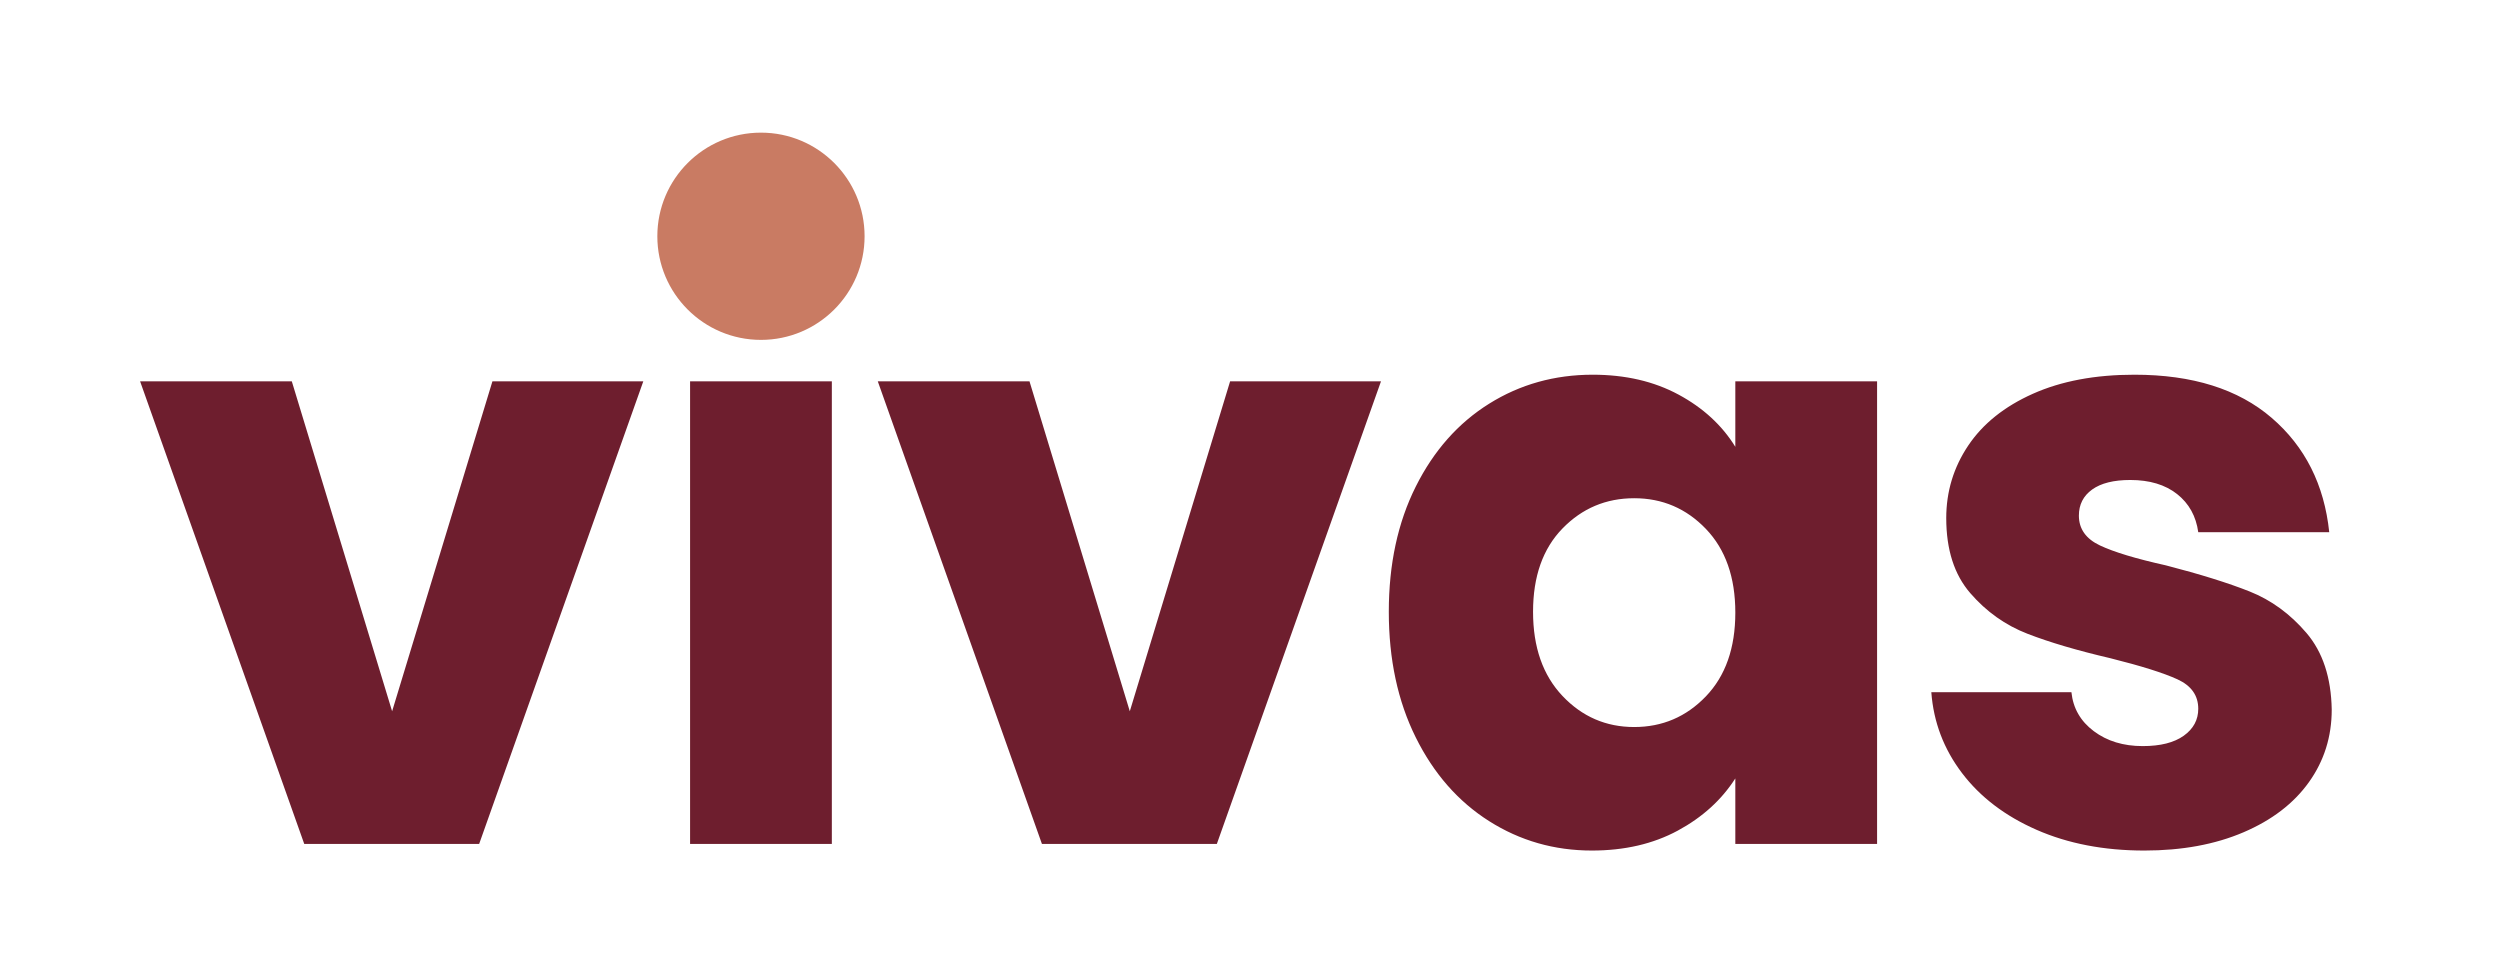
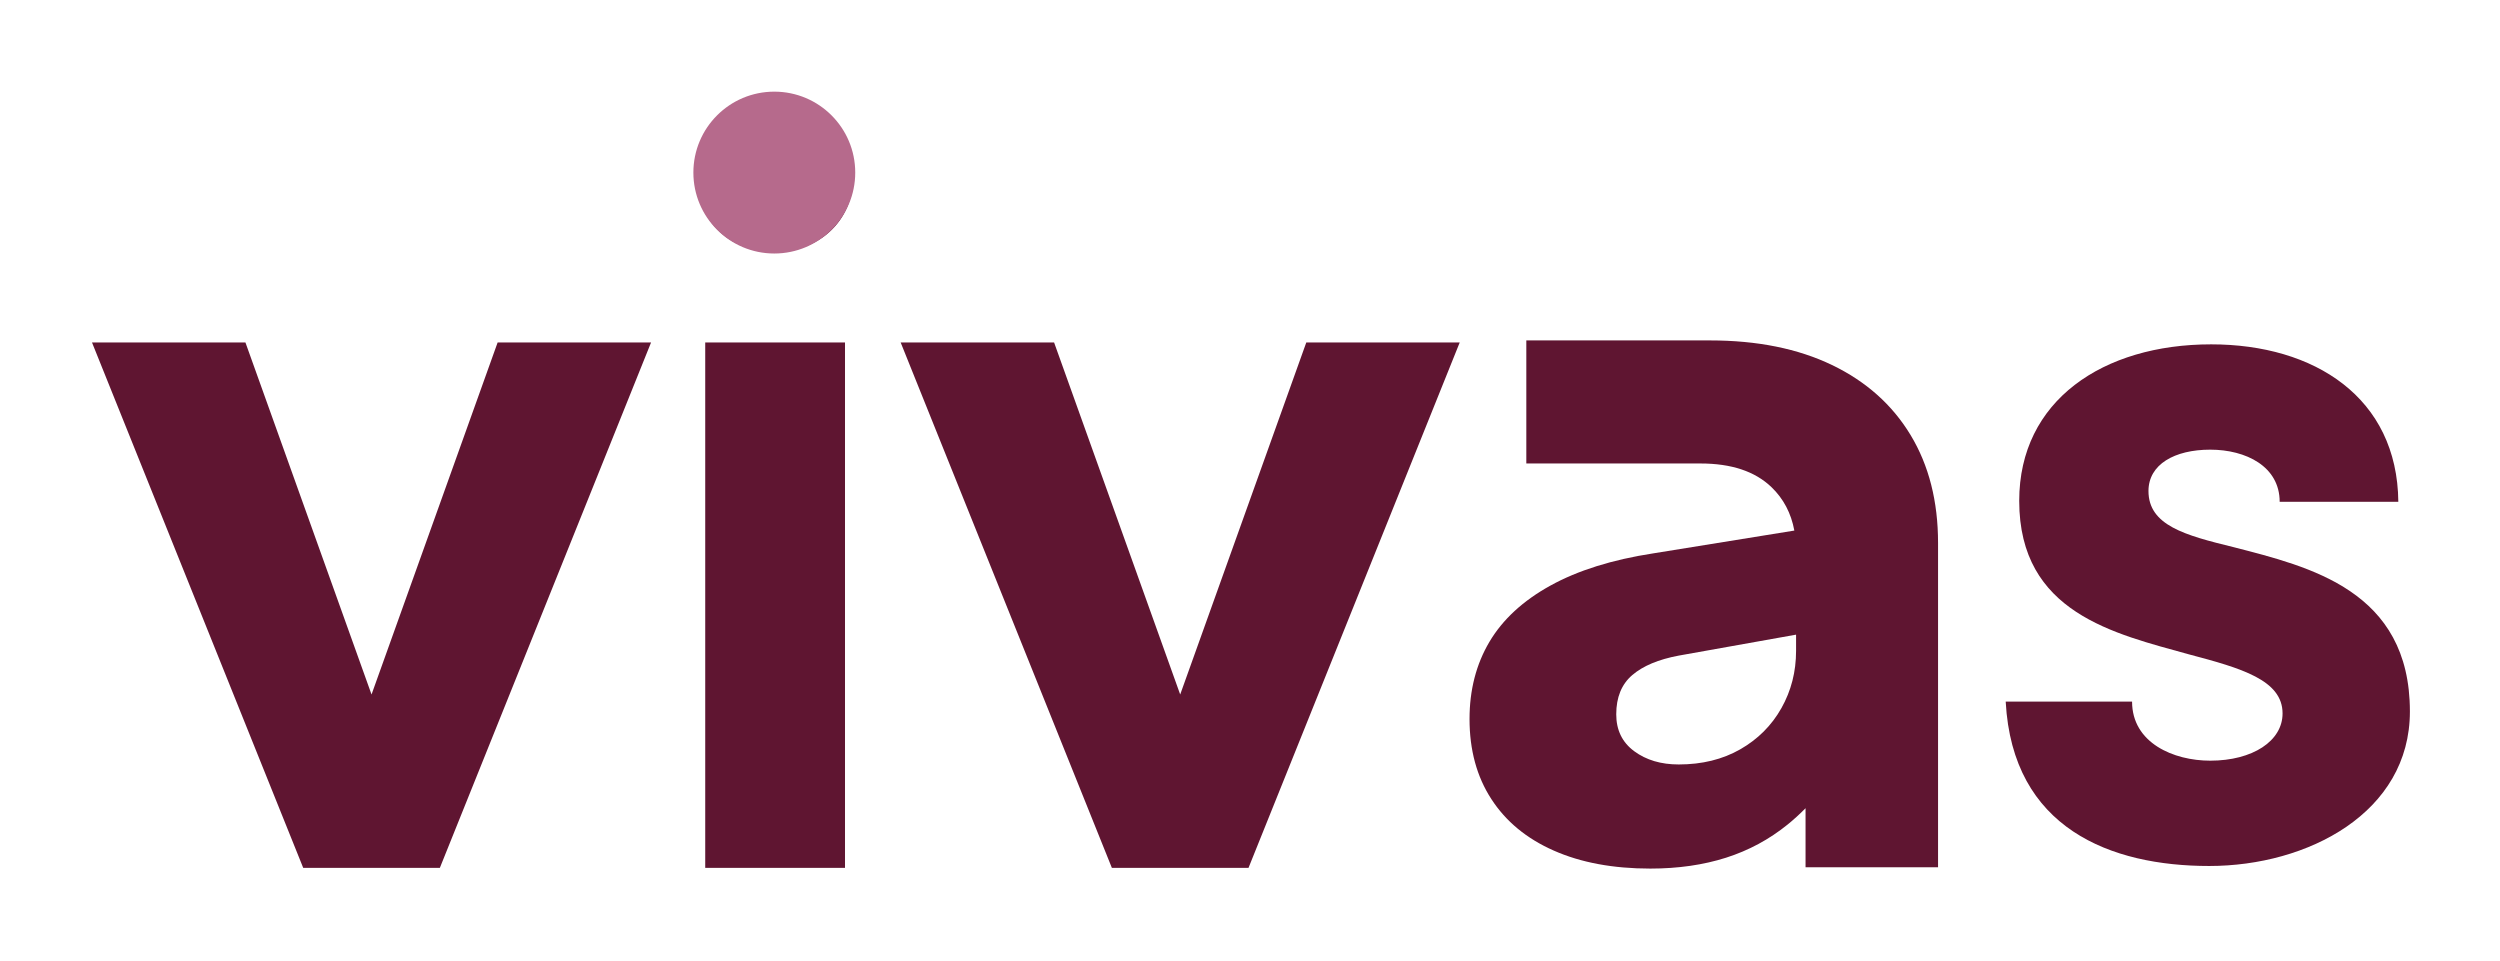
- <svg xmlns="http://www.w3.org/2000/svg" viewBox="0 0 904.71 353.40" width="904.71" height="353.40">
-   <g transform="translate(48.00,305.40)">
-     <path d="M93.9 -48.0 130.2 -167.4H184.8L125.4 0.0H62.1L2.7 -167.4H57.6ZM253.029 -167.4V0.0H201.729V-167.4ZM360.857 -48.0 397.157 -167.4H451.757L392.357 0.0H329.057L269.657 -167.4H324.557ZM528.386 -169.8Q546.086 -169.8 559.436 -162.6Q572.786 -155.4 579.986 -143.7V-167.4H631.286V0.0H579.986V-23.7Q572.486 -12.0 559.136 -4.8Q545.786 2.4 528.086 2.4Q507.686 2.4 490.886 -8.25Q474.086 -18.9 464.336 -38.55Q454.586 -58.2 454.586 -84.0Q454.586 -109.8 464.336 -129.3Q474.086 -148.8 490.886 -159.3Q507.686 -169.8 528.386 -169.8ZM543.386 -125.1Q528.086 -125.1 517.436 -114.15Q506.786 -103.2 506.786 -84.0Q506.786 -64.8 517.436 -53.55Q528.086 -42.3 543.386 -42.3Q558.686 -42.3 569.336 -53.4Q579.986 -64.5 579.986 -83.7Q579.986 -102.9 569.336 -114.0Q558.686 -125.1 543.386 -125.1ZM650.914 -54.9H701.614Q702.514 -46.2 709.714 -40.8Q716.914 -35.4 727.414 -35.4Q737.014 -35.4 742.264 -39.15Q747.514 -42.9 747.514 -48.9Q747.514 -56.1 740.014 -59.55Q732.514 -63.0 715.714 -67.2Q697.714 -71.4 685.714 -76.05Q673.714 -80.7 665.014 -90.75Q656.314 -100.8 656.314 -117.9Q656.314 -132.3 664.264 -144.15Q672.214 -156.0 687.664 -162.9Q703.114 -169.8 724.414 -169.8Q755.914 -169.8 774.064 -154.2Q792.214 -138.6 794.914 -112.8H747.514Q746.314 -121.5 739.864 -126.6Q733.414 -131.7 722.914 -131.7Q713.914 -131.7 709.114 -128.25Q704.314 -124.8 704.314 -118.8Q704.314 -111.6 711.964 -108.0Q719.614 -104.4 735.814 -100.8Q754.414 -96.0 766.114 -91.35Q777.814 -86.7 786.664 -76.35Q795.514 -66.0 795.814 -48.6Q795.814 -33.9 787.564 -22.35Q779.314 -10.8 763.864 -4.2Q748.414 2.4 728.014 2.4Q706.114 2.4 689.014 -5.1Q671.914 -12.6 662.014 -25.65Q652.114 -38.7 650.914 -54.9Z" fill="#6E1E2E" />
-     <circle cx="227.38" cy="-219.90" r="37.50" fill="#C97B63" />
-   </g>
+ <svg xmlns="http://www.w3.org/2000/svg" width="1325" height="509" viewBox="297 284 1325 509" version="1.1">
+   <path style=" stroke:none;fill-rule:nonzero;fill:#5F1531;fill-opacity:1;" d="M 345.754 465.492 L 427.074 465.492 L 493.914 652.082 L 560.75 465.492 L 642.07 465.492 L 530.117 743.984 L 457.707 743.984 Z M 345.754 465.492 " />
+   <path style=" stroke:none;fill-rule:nonzero;fill:#5F1531;fill-opacity:1;" d="M 670.77 465.492 L 744.852 465.492 L 744.852 743.984 L 670.77 743.984 Z M 707.531 335.648 C 730.367 335.648 749.309 351.801 749.309 376.863 C 749.309 401.93 730.367 417.523 707.531 417.523 C 684.141 417.523 666.316 401.93 666.316 376.863 C 666.316 351.801 684.141 335.648 707.531 335.648 " />
+   <path style=" stroke:none;fill-rule:nonzero;fill:#5F1531;fill-opacity:1;" d="M 774.344 465.492 L 855.664 465.492 L 922.504 652.082 L 989.34 465.492 L 1070.66 465.492 L 958.703 743.984 L 886.297 743.984 Z M 774.344 465.492 " />
+   <path style=" stroke:none;fill-rule:nonzero;fill:#5F1531;fill-opacity:1;" d="M 1427 655.859 C 1427 677.766 1448.988 687.156 1468.414 687.156 C 1490.906 687.156 1506.758 676.723 1506.758 662.117 C 1506.758 644.383 1484.773 638.125 1457.168 630.82 C 1417.797 619.863 1367.184 608.91 1367.184 549.441 C 1367.184 496.238 1411.664 466.504 1468.926 466.504 C 1523.629 466.504 1567.602 494.672 1568.109 549.965 L 1505.227 549.965 C 1505.227 531.188 1487.328 522.32 1468.414 522.32 C 1449.496 522.32 1435.691 530.141 1435.691 544.227 C 1435.691 562.484 1455.121 567.703 1480.684 573.961 C 1521.074 584.395 1574.246 596.914 1574.246 661.074 C 1574.246 714.805 1520.051 742.973 1467.902 742.973 C 1415.754 742.973 1363.605 723.152 1360.023 655.859 Z M 1427 655.859 " />
+   <path style=" stroke:none;fill-rule:nonzero;fill:#5F1531;fill-opacity:1;" d="M 1248.918 628.965 C 1248.918 640.004 1246.328 650.125 1241.148 659.312 C 1235.961 668.523 1228.68 675.793 1219.32 681.145 C 1209.961 686.492 1199.09 689.164 1186.719 689.164 C 1177.352 689.164 1169.488 686.832 1163.141 682.145 C 1156.781 677.465 1153.609 670.941 1153.609 662.582 C 1153.609 653.555 1156.441 646.613 1162.141 641.762 C 1167.82 636.914 1176.012 633.484 1186.719 631.473 L 1248.918 620.363 Z M 1309.621 514.594 C 1299.918 498.535 1286.039 486.164 1267.98 477.465 C 1249.918 468.773 1228.352 464.422 1203.27 464.422 L 1105.949 464.422 L 1105.949 529.645 L 1198.25 529.645 C 1214.641 529.645 1227.18 533.824 1235.879 542.184 C 1242.262 548.324 1246.301 555.992 1248 565.203 L 1173.168 577.293 C 1151.43 580.645 1133.289 586.324 1118.738 594.352 C 1104.191 602.383 1093.41 612.332 1086.379 624.203 C 1079.359 636.074 1075.852 649.703 1075.852 665.082 C 1075.852 681.473 1079.691 695.613 1087.391 707.473 C 1095.078 719.352 1106.109 728.465 1120.5 734.812 C 1134.871 741.164 1151.93 744.352 1171.668 744.352 C 1186.379 744.352 1199.762 742.422 1211.801 738.582 C 1223.84 734.742 1234.699 728.883 1244.41 721.023 C 1247.68 718.375 1250.859 715.484 1253.941 712.352 L 1253.941 743.645 L 1324.168 743.645 L 1324.168 571.785 C 1324.168 549.703 1319.32 530.645 1309.621 514.594 " />
+   <path style=" stroke:none;fill-rule:nonzero;fill:#B66A8C;fill-opacity:1;" d="M 750.277 375.469 C 750.277 399.156 731.074 418.363 707.383 418.363 C 683.695 418.363 664.488 399.156 664.488 375.469 C 664.488 351.777 683.695 332.574 707.383 332.574 C 731.074 332.574 750.277 351.777 750.277 375.469 " />
</svg>
